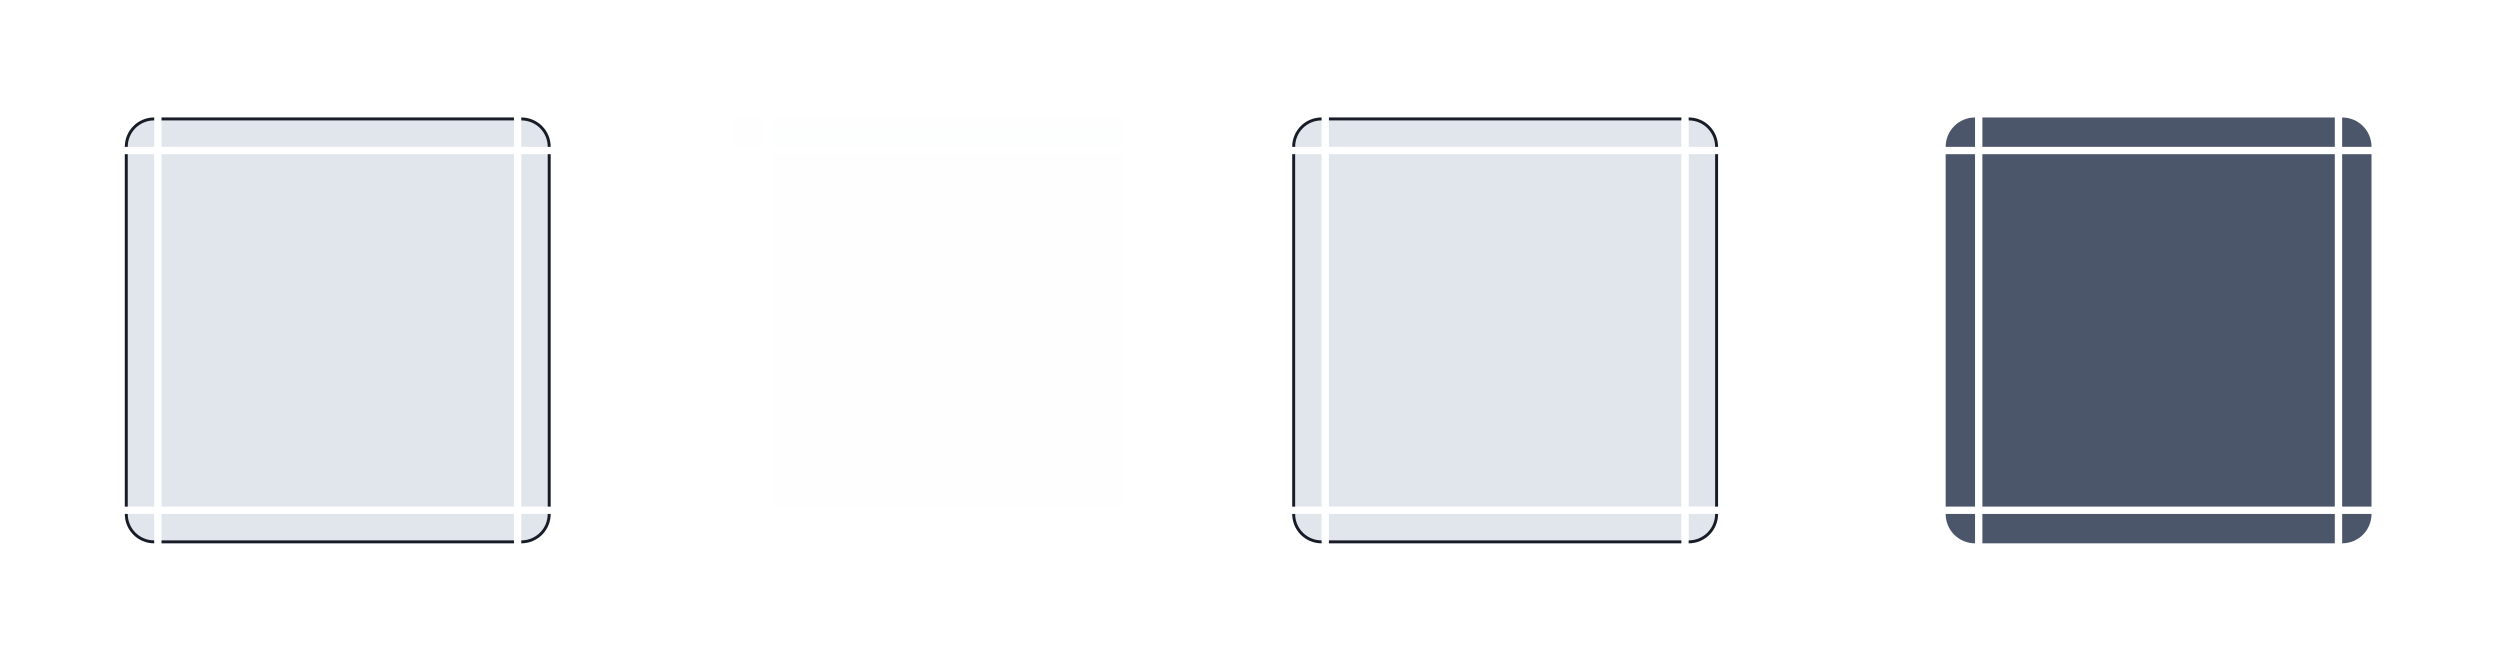
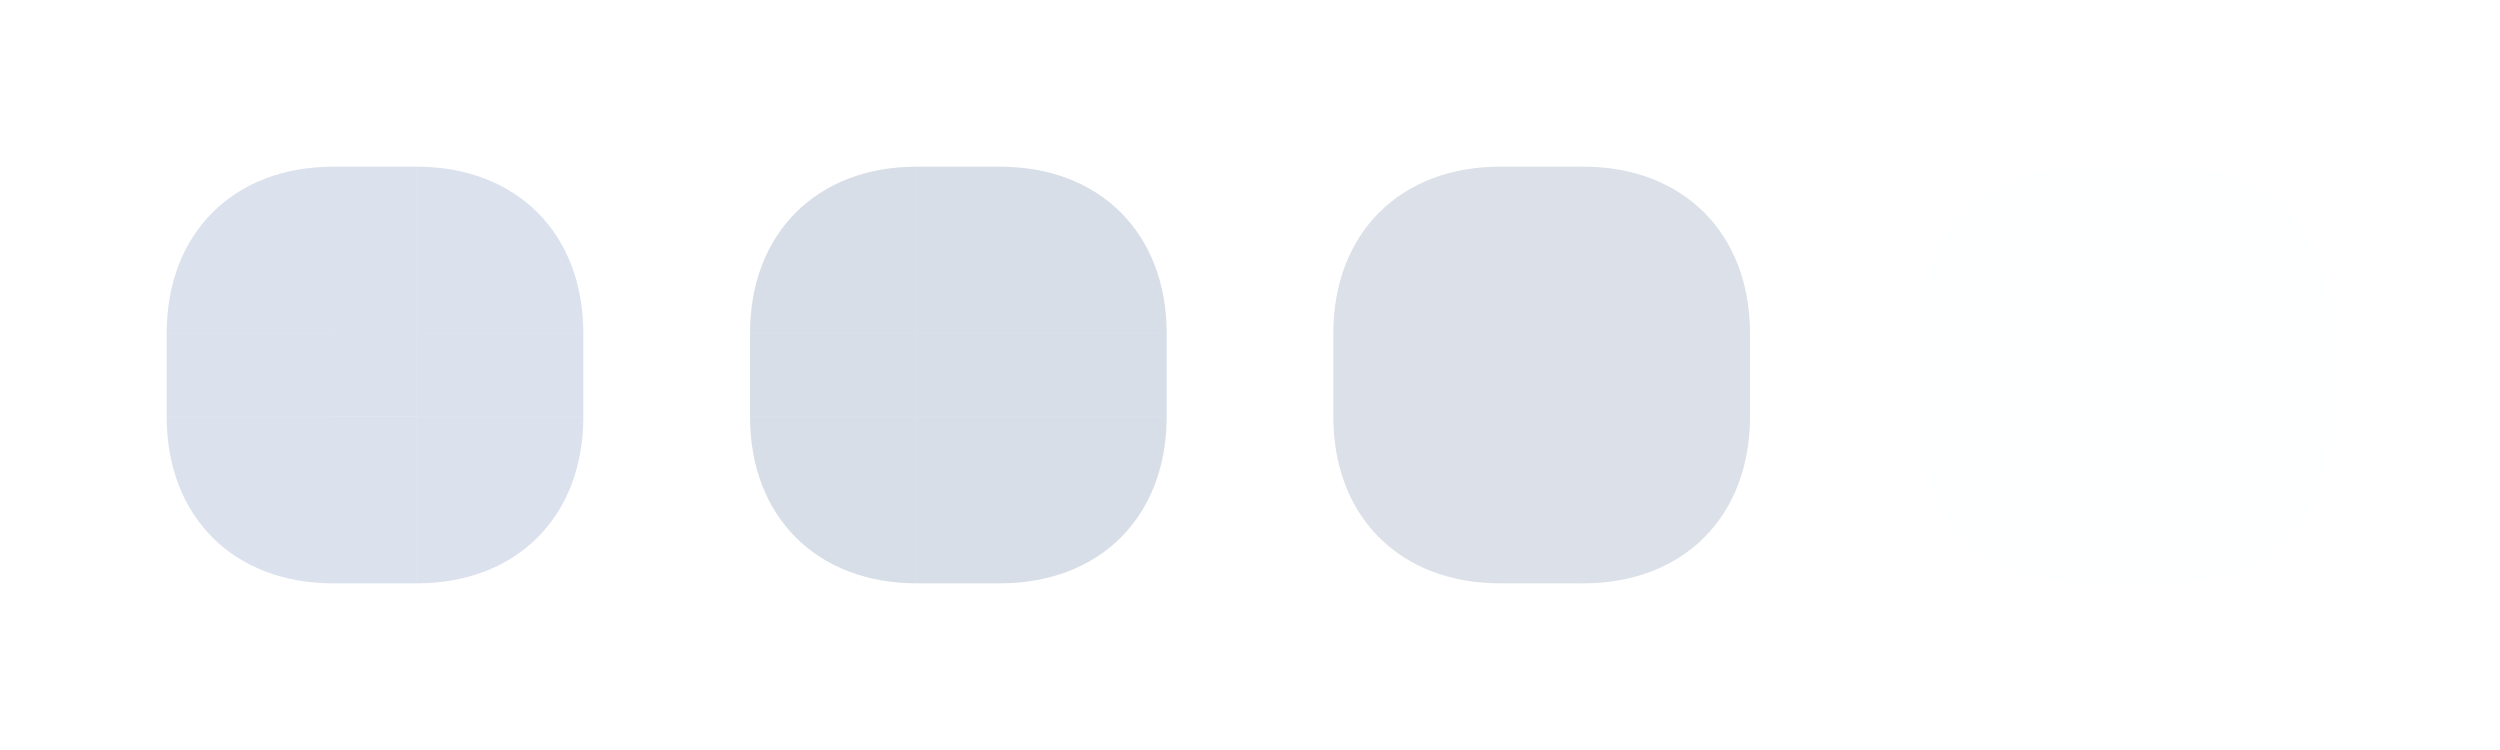
- <svg xmlns="http://www.w3.org/2000/svg" xmlns:xlink="http://www.w3.org/1999/xlink" width="340.5" height="90.5" version="1.0" id="svg184">
-   <defs id="defs3">
-     <style type="text/css" id="style5" />
+ <svg xmlns="http://www.w3.org/2000/svg" width="150" height="45" viewBox="0 0 150 45" version="1.1" id="svg8">
+   <defs id="defs2">
+     <linearGradient id="linearGradient3139">
+       <stop style="stop-color:#ff0000;stop-opacity:1;" offset="0" id="stop3137" />
+     </linearGradient>
  </defs>
-   <rect style="opacity:0.01;fill:#4c566a;fill-opacity:1" height="40" width="40" y="-40" x="301" id="hint-tile-center" />
-   <path style="color:#3daee6;opacity:1;fill:#3b5a87;fill-opacity:0.149;stroke-width:1" d="M 22,21 V 69 H 70 V 21 Z" class="ColorScheme-Highlight" id="selected-center" />
-   <g transform="matrix(1,0,0,3,-169.14,-2468.58)" id="selected-left" style="opacity:1;fill:#3b425e;fill-opacity:1">
-     <path style="color:#3daee6;opacity:1;fill:#3b5a87;fill-opacity:0.149" id="path7" d="m 186.14,829.86 v 16 h 4 v -16 z" class="ColorScheme-Highlight" />
-   </g>
-   <g transform="translate(-169.14,-809.8601)" id="selected-topleft" style="opacity:1;fill:#3b425e;fill-opacity:1">
-     <path style="color:#3daee6;opacity:1;fill:#3b5a87;fill-opacity:0.149;stroke-width:3" d="M 59,21 C 52.352,21 47,26.352 47,33 H 59 Z" transform="matrix(0.3333333,0,0,0.3333333,170.4733,818.86)" id="path10" />
-   </g>
-   <g transform="matrix(0.3664122,0,0,1,-47.66962,-809.86)" id="selected-top" style="opacity:1;fill:#3b425e;fill-opacity:1">
-     <path style="color:#3daee6;opacity:1;fill:#3b5a87;fill-opacity:0.149" id="path13" d="m 190.14,825.86 v 4 h 131 v -4 z" class="ColorScheme-Highlight" />
-   </g>
-   <g transform="matrix(1.499998,0,0,1.499998,-412.7094,-1222.788)" id="selected-topright" style="opacity:1;fill:#3b425e;fill-opacity:1">
-     <path style="color:#3daee6;opacity:1;fill:#3b5a87;fill-opacity:0.149;stroke-width:0.667" d="m 322.473,825.86 v 2.667 H 325.14 c 0,-1.477 -1.189,-2.667 -2.667,-2.667 z" id="path16" />
-   </g>
-   <g transform="matrix(1,0,0,3,-250.14,-2468.58)" id="selected-right" style="opacity:1;fill:#3b425e;fill-opacity:1">
-     <path style="color:#3daee6;opacity:1;fill:#3b5a87;fill-opacity:0.149" id="path19" d="m 325.14,829.86 v 16 h -4 v -16 z" class="ColorScheme-Highlight" />
-   </g>
-   <path style="opacity:0.01;fill:#4c566a;fill-opacity:0.929;stroke-width:1" d="m 105,21 v 48 h 48 V 21 Z" id="normal-center" />
-   <g style="opacity:0.01;fill:#4c566a;fill-opacity:0.929" transform="matrix(0.5714292,0,0,0.5714292,-4.651536,-454.2062)" id="normal-topleft">
-     <rect style="opacity:0.521;fill:#4c566a;fill-opacity:0.929;stroke-width:3.5" id="rect62" height="7" width="7" y="822.86" x="183.14" />
-     <g id="g60" style="fill:#4c566a;fill-opacity:0.929">
-       <path style="opacity:0.823;fill:#4c566a;fill-opacity:0.929" id="path54" d="m 186.14,829.86 h 4 v -4 h -1.469 c -1.405,0 -2.531,1.116 -2.531,2.531 z" />
-       <path style="opacity:0.85;fill:#4c566a;fill-opacity:0.929" id="path56" d="m 185.14,828.39 c 0,-1.948 1.588,-3.531 3.531,-3.531 h 1.469 v 1 h -1.469 c -1.405,0 -2.531,1.116 -2.531,2.531 v 1.469 h -1 z" />
-       <path style="fill:#4c566a;fill-opacity:0.929" id="path58" d="m 186.14,829.86 h 1 v -1 c 0,-1.415 0.595,-2 2,-2 h 1 v -1 h -1.469 c -1.405,0 -2.531,1.116 -2.531,2.531 z" />
+   <g id="layer1" transform="translate(-110,-114)">
+     <rect style="opacity:1;fill:#4e70ac;fill-opacity:0.2;fill-rule:nonzero;stroke-width:0.333" id="hover-center" width="5" height="5" x="130" y="134" />
+     <g id="hover-topright" transform="matrix(2,0,0,2,-154.4,-126)" style="opacity:1;fill:#4e70ac;fill-opacity:0.2">
+       <path style="opacity:1;fill:#4e70ac;fill-opacity:0.2;stroke:none;stroke-width:1px;stroke-linecap:butt;stroke-linejoin:miter;stroke-opacity:1" d="m 144.7,130 h 5 c 0,-3 -2,-5 -5,-5 z" id="path863-6-7" />
    </g>
-   </g>
-   <g style="opacity:0.01;fill:#4c566a;fill-opacity:0.929" transform="matrix(0.366413,0,0,0.5714273,35.33017,-454.2046)" id="normal-top">
-     <g id="g71" style="fill:#4c566a;fill-opacity:0.929">
-       <path style="opacity:0.823;fill:#4c566a;fill-opacity:0.929" id="path65" d="m 190.14,825.86 v 4 h 131 v -4 z" />
-       <path style="opacity:0.85;fill:#4c566a;fill-opacity:0.929" id="path67" d="m 190.14,824.86 v 1 h 131 v -1 z" />
-       <path style="fill:#4c566a;fill-opacity:0.929" id="path69" d="m 190.14,825.86 v 1 h 131 v -1 z" />
+     <g id="hover-topleft" transform="matrix(2.079999,0,0,2.079999,-139.9999,-135.9999)" style="opacity:1;fill:#4e70ac;fill-opacity:0.2">
+       <path style="opacity:1;fill:#4e70ac;fill-opacity:0.2;stroke:none;stroke-width:0.962px;stroke-linecap:butt;stroke-linejoin:miter;stroke-opacity:1" d="M 129.808,129.808 V 125 C 126.923,125 125,126.923 125,129.808 Z" id="path863" />
    </g>
-     <rect style="opacity:0.521;fill:#4c566a;fill-opacity:0.929;stroke-width:6.608" id="rect73" height="2" width="131" y="822.86" x="190.14" />
-   </g>
-   <g transform="rotate(180,130.57,449.93)" id="selected-bottomright" style="opacity:1;fill:#3b425e;fill-opacity:1">
-     <path style="color:#3daee6;opacity:1;fill:#3b5a87;fill-opacity:0.149;stroke-width:3" d="m 77,51 v 12 c 6.648,0 12,-5.352 12,-12 z" transform="matrix(-0.3333333,0,0,-0.3333333,215.8067,846.86)" id="path149" />
-   </g>
-   <g transform="matrix(-0.3664122,0,0,-1,139.6696,899.86)" id="selected-bottom" style="opacity:1;fill:#3b425e;fill-opacity:1">
-     <path style="color:#3daee6;opacity:1;fill:#3b5a87;fill-opacity:0.149" id="path152" d="m 190.14,825.86 v 4 h 131 v -4 z" class="ColorScheme-Highlight" />
-   </g>
-   <g transform="rotate(180,171.07,449.93)" id="selected-bottomleft" style="opacity:1;fill:#3b425e;fill-opacity:1">
-     <path style="color:#3daee6;opacity:1;fill:#3b5a87;fill-opacity:0.149;stroke-width:3" d="m 47,51 c 0,6.648 5.352,12 12,12 V 51 Z" transform="matrix(-0.3333333,0,0,-0.3333333,340.8067,846.86)" id="path155" />
-   </g>
-   <use x="0" y="0" xlink:href="#normal-top" id="normal-right" transform="rotate(90,129,45.00005)" width="100%" height="100%" style="opacity:0.01;fill:#4c566a;fill-opacity:0.929" />
-   <use x="0" y="0" xlink:href="#normal-top" id="normal-left" transform="matrix(0,-1,1.000011,0,83.9998,173.9999)" width="100%" height="100%" style="opacity:0.01;fill:#4c566a;fill-opacity:0.929" />
-   <use x="0" y="0" xlink:href="#normal-top" id="normal-bottom" transform="matrix(1,0,0,-1,9.7013627e-5,89.99999)" width="100%" height="100%" style="opacity:0.01;fill:#4c566a;fill-opacity:0.929" />
-   <use x="0" y="0" xlink:href="#normal-topleft" id="normal-topright" transform="matrix(-1,0,0,1,258,-1.2372944e-5)" width="100%" height="100%" style="opacity:0.01;fill:#4c566a;fill-opacity:0.929" />
-   <use x="0" y="0" xlink:href="#normal-topleft" id="normal-bottomleft" transform="matrix(1,0,0,-1,2.0013627e-5,90)" width="100%" height="100%" style="opacity:0.01;fill:#4c566a;fill-opacity:0.929" />
-   <use x="0" y="0" xlink:href="#normal-topleft" id="normal-bottomright" transform="rotate(180,129,45)" width="100%" height="100%" style="opacity:0.01;fill:#4c566a;fill-opacity:0.929" />
-   <path style="color:#3daee6;opacity:1;fill:#4c566a;fill-opacity:0.995;stroke-width:1" d="m 270,21 v 48 h 48 v -48 z" class="ColorScheme-Highlight" id="selected+hover-center" />
-   <g transform="matrix(1,0,0,3,78.86001,-2468.58)" id="selected+hover-left" style="opacity:1;fill:#4c566a;fill-opacity:0.995">
-     <path style="color:#3daee6;opacity:1;fill:#4c566a;fill-opacity:0.995" id="path7-83" d="m 186.14,829.86 v 16 h 4 v -16 z" class="ColorScheme-Highlight" />
-   </g>
-   <g transform="translate(78.86,-809.86)" id="selected+hover-topleft" style="opacity:1;fill:#4c566a;fill-opacity:0.995">
-     <path style="color:#3daee6;opacity:1;fill:#4c566a;fill-opacity:0.995;stroke-width:3" d="M 59,21 C 52.352,21 47,26.352 47,33 H 59 Z" transform="matrix(0.3333333,0,0,0.3333333,170.4733,818.86)" id="path10-0" />
-   </g>
-   <g transform="matrix(0.3664122,0,0,1,200.3304,-809.86)" id="selected+hover-top" style="opacity:1;fill:#4c566a;fill-opacity:0.995">
-     <path style="color:#3daee6;opacity:1;fill:#4c566a;fill-opacity:0.995" id="path13-9" d="m 190.14,825.86 v 4 h 131 v -4 z" class="ColorScheme-Highlight" />
-   </g>
-   <g transform="matrix(1.499998,0,0,1.499998,-164.7094,-1222.788)" id="selected+hover-topright" style="opacity:1;fill:#4c566a;fill-opacity:0.995">
-     <path style="color:#3daee6;opacity:1;fill:#4c566a;fill-opacity:0.995;stroke-width:0.667" d="m 322.473,825.86 v 2.667 H 325.14 c 0,-1.477 -1.189,-2.667 -2.667,-2.667 z" id="path16-6" />
-   </g>
-   <g transform="matrix(1,0,0,3,-2.139997,-2468.58)" id="selected+hover-right" style="opacity:1;fill:#4c566a;fill-opacity:0.995">
-     <path style="color:#3daee6;opacity:1;fill:#4c566a;fill-opacity:0.995" id="path19-4" d="m 325.14,829.86 v 16 h -4 v -16 z" class="ColorScheme-Highlight" />
-   </g>
-   <g transform="rotate(180,254.57,449.9301)" id="selected+hover-bottomright" style="opacity:1;fill:#4c566a;fill-opacity:0.995">
-     <path style="color:#3daee6;opacity:1;fill:#4c566a;fill-opacity:0.995;stroke-width:3" d="m 77,51 v 12 c 6.648,0 12,-5.352 12,-12 z" transform="matrix(-0.3333333,0,0,-0.3333333,215.8067,846.86)" id="path149-8" />
-   </g>
-   <g transform="matrix(-0.3664122,0,0,-1,387.6696,899.8601)" id="selected+hover-bottom" style="opacity:1;fill:#4c566a;fill-opacity:0.995">
-     <path style="color:#3daee6;opacity:1;fill:#4c566a;fill-opacity:0.995" id="path152-7" d="m 190.14,825.86 v 4 h 131 v -4 z" class="ColorScheme-Highlight" />
-   </g>
-   <g transform="rotate(180,295.07,449.93)" id="selected+hover-bottomleft" style="opacity:1;fill:#4c566a;fill-opacity:0.995">
-     <path style="color:#3daee6;opacity:1;fill:#4c566a;fill-opacity:0.995;stroke-width:3" d="m 47,51 c 0,6.648 5.352,12 12,12 V 51 Z" transform="matrix(-0.3333333,0,0,-0.3333333,340.8067,846.86)" id="path155-1" />
-   </g>
-   <path id="path972-5" style="fill:#181c27;fill-opacity:1;stroke:none;stroke-width:0.667" d="m 21,16 c -2.216,0 -4,1.784 -4,4 h 0.4 c 0,-1.994 1.606,-3.6 3.6,-3.6 z" />
-   <rect class="ColorScheme-Background" transform="matrix(0,-1,-1,0,0,0)" style="color:#eff0f1;fill:#181c27;fill-opacity:1;stroke:none;stroke-width:0.316" id="rect998-7" width="0.4" height="48" x="-16.4" y="-70" />
-   <path id="path972-5-3" style="fill:#181c27;fill-opacity:1;stroke:none;stroke-width:0.667" d="m 75,20 c 0,-2.216 -1.784,-4 -4,-4 v 0.4 c 1.994,0 3.6,1.606 3.6,3.6 z" />
-   <path id="path972-5-3-6" style="fill:#181c27;fill-opacity:1;stroke:none;stroke-width:0.667" d="m 17,70 c 0,2.216 1.784,4 4,4 v -0.4 c -1.994,0 -3.6,-1.606 -3.6,-3.6 z" />
-   <path id="path972-5-3-6-7" style="fill:#181c27;fill-opacity:1;stroke:none;stroke-width:0.667" d="M 71,74 C 73.216,74 75,72.216 75,70 h -0.4 c 0,1.994 -1.606,3.6 -3.6,3.6 z" />
-   <rect class="ColorScheme-Background" transform="matrix(0,-1,-1,0,0,0)" style="color:#eff0f1;fill:#181c27;fill-opacity:1;stroke:none;stroke-width:0.316" id="rect998-7-5" width="0.4" height="48" x="-74" y="-70" />
-   <rect class="ColorScheme-Background" transform="scale(1,-1)" style="color:#eff0f1;fill:#181c27;fill-opacity:1;stroke:none;stroke-width:0.316" id="rect998-7-5-3" width="0.4" height="48" x="74.6" y="-69" />
-   <rect class="ColorScheme-Background" transform="scale(1,-1)" style="color:#eff0f1;fill:#181c27;fill-opacity:1;stroke:none;stroke-width:0.316" id="rect998-7-5-3-5" width="0.4" height="48" x="17" y="-69" />
-   <g id="hover-center">
-     <path style="color:#3daee6;opacity:1;fill:#3b5a87;fill-opacity:0.15;stroke-width:1" d="m 181,21 v 48 h 48 v -48 z" class="ColorScheme-Highlight" id="selected-center-6" />
-   </g>
-   <g id="hover-topleft">
-     <path style="color:#3daee6;opacity:1;fill:#3b5a87;fill-opacity:0.15;stroke-width:1" d="m 180,16 c -2.216,0 -4,1.784 -4,4 h 4 z" id="path10-2" />
-     <path id="path972-5-9" style="fill:#181c27;fill-opacity:1;stroke:none;stroke-width:0.667" d="m 180,16 c -2.216,0 -4,1.784 -4,4 h 0.4 c 0,-1.994 1.606,-3.6 3.6,-3.6 z" />
-   </g>
-   <g id="hover-top">
-     <path style="color:#3daee6;opacity:1;fill:#3b5a87;fill-opacity:0.15;stroke-width:0.605" id="path13-0" d="m 181,16 v 4 h 48 v -4 z" class="ColorScheme-Highlight" />
-     <rect class="ColorScheme-Background" transform="matrix(0,-1,-1,0,0,0)" style="color:#eff0f1;fill:#181c27;fill-opacity:1;stroke:none;stroke-width:0.316" id="rect998-7-2" width="0.4" height="48" x="-16.4" y="-229" />
-   </g>
-   <g id="hover-topright">
-     <path style="color:#3daee6;opacity:1;fill:#3b5a87;fill-opacity:0.15;stroke-width:1" d="m 230,16 v 4 h 4 c 0,-2.216 -1.784,-4 -4,-4 z" id="path16-3" />
-     <path id="path972-5-3-0" style="fill:#181c27;fill-opacity:1;stroke:none;stroke-width:0.667" d="m 234,20 c 0,-2.216 -1.784,-4 -4,-4 v 0.4 c 1.994,0 3.6,1.606 3.6,3.6 z" />
-   </g>
-   <g id="hover-bottomleft">
-     <path style="color:#3daee6;opacity:1;fill:#3b5a87;fill-opacity:0.15;stroke-width:1" d="m 176,70 c 0,2.216 1.784,4 4,4 v -4 z" id="path155-7" />
-     <path id="path972-5-3-6-2" style="fill:#181c27;fill-opacity:1;stroke:none;stroke-width:0.667" d="m 176,70 c 0,2.216 1.784,4 4,4 v -0.4 c -1.994,0 -3.6,-1.606 -3.6,-3.6 z" />
-   </g>
-   <g id="hover-bottomright">
-     <path style="color:#3daee6;opacity:1;fill:#3b5a87;fill-opacity:0.15;stroke-width:1" d="m 230,70 v 4 c 2.216,0 4,-1.784 4,-4 z" id="path149-2" />
-     <path id="path972-5-3-6-7-3" style="fill:#181c27;fill-opacity:1;stroke:none;stroke-width:0.667" d="m 230,74 c 2.216,0 4,-1.784 4,-4 h -0.4 c 0,1.994 -1.606,3.6 -3.6,3.6 z" />
-   </g>
-   <g id="hover-bottom">
-     <path style="color:#3daee6;opacity:1;fill:#3b5a87;fill-opacity:0.15;stroke-width:0.605" id="path152-1" d="m 229,74 v -4 h -48 v 4 z" class="ColorScheme-Highlight" />
-     <rect class="ColorScheme-Background" transform="matrix(0,-1,-1,0,0,0)" style="color:#eff0f1;fill:#181c27;fill-opacity:1;stroke:none;stroke-width:0.316" id="rect998-7-5-7" width="0.4" height="48" x="-74" y="-229" />
-   </g>
-   <g id="hover-right">
-     <path style="color:#3daee6;opacity:1;fill:#3b5a87;fill-opacity:0.16;stroke-width:1.732" id="path19-0" d="m 234,21 v 48 h -4 v -48 z" class="ColorScheme-Highlight" />
-     <rect class="ColorScheme-Background" transform="scale(1,-1)" style="color:#eff0f1;fill:#181c27;fill-opacity:1;stroke:none;stroke-width:0.316" id="rect998-7-5-3-59" width="0.4" height="48" x="233.6" y="-69" />
-   </g>
-   <g id="hover-left">
-     <path style="color:#3daee6;opacity:1;fill:#3b5a87;fill-opacity:0.15;stroke-width:1.732" id="path7-9" d="m 176,21 v 48 h 4 v -48 z" class="ColorScheme-Highlight" />
-     <rect class="ColorScheme-Background" transform="scale(1,-1)" style="color:#eff0f1;fill:#181c27;fill-opacity:1;stroke:none;stroke-width:0.316" id="rect998-7-5-3-5-2" width="0.4" height="48" x="176" y="-69" />
+     <g id="hover-bottomleft" transform="matrix(2.079999,0,0,2.079999,-139.9999,-161.9999)" style="opacity:1;fill:#4e70ac;fill-opacity:0.2">
+       <path style="opacity:1;fill:#4e70ac;fill-opacity:0.2;stroke:none;stroke-width:0.962px;stroke-linecap:butt;stroke-linejoin:miter;stroke-opacity:1" d="M 129.808,144.712 H 125 c 0,2.885 1.923,4.808 4.808,4.808 z" id="path863-3" />
+       <g id="g1009" style="fill:#4e70ac;fill-opacity:0.2" />
+     </g>
+     <g id="hover-bottomright" transform="matrix(2.079999,0,0,2.079999,-165.9999,-161.9999)" style="opacity:1;fill:#4e70ac;fill-opacity:0.2">
+       <path style="opacity:1;fill:#4e70ac;fill-opacity:0.2;stroke:none;stroke-width:0.962px;stroke-linecap:butt;stroke-linejoin:miter;stroke-opacity:1" d="m 144.712,144.712 v 4.808 c 2.885,0 4.808,-1.923 4.808,-4.808 z" id="path863-6" />
+     </g>
+     <g id="hover-top" transform="matrix(0.3466665,0,0,2.079999,85.33335,-135.9999)" style="opacity:1;fill:#4e70ac;fill-opacity:0.2">
+       <g id="g997" style="fill:#4e70ac;fill-opacity:0.2">
+         <g id="g1003" style="fill:#4e70ac;fill-opacity:0.2">
+           <rect style="opacity:1;fill:#4e70ac;fill-opacity:0.2;stroke-width:0.962" id="rect847" width="14.423" height="4.808" x="128.846" y="125" />
+         </g>
+       </g>
+     </g>
+     <g id="hover-right" transform="matrix(2.079999,0,0,0.3466665,-165.9999,89.33337)" style="opacity:1;fill:#4e70ac;fill-opacity:0.2">
+       <rect style="opacity:1;fill:#4e70ac;fill-opacity:0.2;stroke-width:0.962" id="rect851" width="4.808" height="14.423" x="144.712" y="128.846" />
+     </g>
+     <g id="hover-bottom" transform="matrix(0.3466665,0,0,2.079999,85.33335,-161.9999)" style="opacity:1;fill:#4e70ac;fill-opacity:0.2">
+       <rect style="opacity:1;fill:#4e70ac;fill-opacity:0.2;stroke-width:0.962" id="rect833" width="14.423" height="4.808" x="128.846" y="144.712" />
+     </g>
+     <g id="hover-left" transform="matrix(2.079999,0,0,0.3466665,-139.9999,89.33337)" style="opacity:1;fill:#4e70ac;fill-opacity:0.2">
+       <g id="g1006" style="fill:#4e70ac;fill-opacity:0.2">
+         <rect style="opacity:1;fill:#4e70ac;fill-opacity:0.2;stroke-width:0.962" id="rect837" width="4.808" height="14.423" x="125" y="128.846" />
+       </g>
+     </g>
+     <rect style="opacity:1;fill:#405b8c;fill-opacity:0.2;fill-rule:nonzero;stroke-width:0.333" id="selected-center" width="5" height="5" x="165" y="134" />
+     <g id="selected-topright" transform="matrix(1.999999,0,0,1.999999,-119.9999,-125.9999)" style="opacity:1;fill:#405b8c;fill-opacity:0.2">
+       <path style="opacity:1;fill:#405b8c;fill-opacity:0.2;stroke:none;stroke-width:1px;stroke-linecap:butt;stroke-linejoin:miter;stroke-opacity:1" d="m 145,130 h 5 c 0,-3 -2,-5 -5,-5 z" id="path863-6-7-7" />
+     </g>
+     <g id="selected-topleft" transform="matrix(1.999999,0,0,1.999999,-94.99991,-125.9999)" style="opacity:1;fill:#405b8c;fill-opacity:0.2">
+       <path style="opacity:1;fill:#405b8c;fill-opacity:0.2;stroke:none;stroke-width:1px;stroke-linecap:butt;stroke-linejoin:miter;stroke-opacity:1" d="m 130,130 v -5 c -3,0 -5,2 -5,5 z" id="path863-35" />
+     </g>
+     <g id="selected-bottomleft" transform="matrix(1.999999,0,0,1.999999,-94.99991,-150.9999)" style="opacity:1;fill:#405b8c;fill-opacity:0.2">
+       <path style="opacity:1;fill:#405b8c;fill-opacity:0.2;stroke:none;stroke-width:1px;stroke-linecap:butt;stroke-linejoin:miter;stroke-opacity:1" d="m 130,145 h -5 c 0,3 2,5 5,5 z" id="path863-3-2" />
+       <g id="g1009-9" style="fill:#405b8c;fill-opacity:0.2" />
+     </g>
+     <g id="selected-bottomright" transform="matrix(1.999999,0,0,1.999999,-119.9999,-150.9999)" style="opacity:1;fill:#405b8c;fill-opacity:0.2">
+       <path style="opacity:1;fill:#405b8c;fill-opacity:0.2;stroke:none;stroke-width:1px;stroke-linecap:butt;stroke-linejoin:miter;stroke-opacity:1" d="m 145,145 v 5 c 3,0 5,-2 5,-5 z" id="path863-6-2" />
+     </g>
+     <g id="selected-top" transform="matrix(0.3333332,0,0,1.999999,121.6667,-125.9999)" style="opacity:1;fill:#405b8c;fill-opacity:0.2">
+       <g id="g997-0" style="fill:#405b8c;fill-opacity:0.2">
+         <g id="g1003-9" style="fill:#405b8c;fill-opacity:0.2">
+           <rect style="opacity:1;fill:#405b8c;fill-opacity:0.2" id="rect847-3" width="15" height="5" x="130" y="125" />
+         </g>
+       </g>
+     </g>
+     <g id="selected-right" transform="matrix(1.999999,0,0,0.3333332,-119.9999,90.66669)" style="opacity:1;fill:#405b8c;fill-opacity:0.2">
+       <rect style="opacity:1;fill:#405b8c;fill-opacity:0.2" id="rect851-0" width="5" height="15" x="145" y="130" />
+     </g>
+     <g id="selected-bottom" transform="matrix(0.3333332,0,0,1.999999,121.6667,-150.9999)" style="opacity:1;fill:#405b8c;fill-opacity:0.2">
+       <rect style="opacity:1;fill:#405b8c;fill-opacity:0.2" id="rect833-2" width="15" height="5" x="130" y="145" />
+     </g>
+     <g id="selected-left" transform="matrix(1.999999,0,0,0.3333332,-94.99991,90.66669)" style="opacity:1;fill:#405b8c;fill-opacity:0.2">
+       <g id="g1006-1" style="fill:#405b8c;fill-opacity:0.2">
+         <rect style="opacity:1;fill:#405b8c;fill-opacity:0.2" id="rect837-8" width="5" height="15" x="125" y="130" />
+       </g>
+     </g>
+     <g id="selected+hover-center">
+       <rect style="opacity:0.508;fill:#38507b;fill-opacity:0.349;fill-rule:nonzero;stroke-width:0.333" id="selected_hover-center" width="5" height="5" x="200" y="134" />
+     </g>
+     <g id="selected+hover-topright" transform="matrix(1.999999,0,0,1.999999,-84.99992,-125.9999)" style="opacity:0.508;fill:#38507b;fill-opacity:0.349">
+       <path style="opacity:1;fill:#38507b;fill-opacity:0.349;stroke:none;stroke-width:1px;stroke-linecap:butt;stroke-linejoin:miter;stroke-opacity:1" d="m 145,130 h 5 c 0,-3 -2,-5 -5,-5 z" id="path863-6-7-7-2" />
+     </g>
+     <g id="selected+hover-topleft">
+       <path style="opacity:0.508;fill:#38507b;fill-opacity:0.349;stroke:none;stroke-width:2px;stroke-linecap:butt;stroke-linejoin:miter;stroke-opacity:1" d="m 200,134 v -10 c -6,0 -10,4 -10,10 z" id="path863-35-2" />
+     </g>
+     <g id="selected+hover-bottomleft">
+       <path style="opacity:0.508;fill:#38507b;fill-opacity:0.349;stroke:none;stroke-width:2px;stroke-linecap:butt;stroke-linejoin:miter;stroke-opacity:1" d="m 200,139 h -10 c 0,6 4,10 10,10 z" id="path863-3-2-7" />
+     </g>
+     <g id="selected+hover-bottomright">
+       <g id="g1449">
+         <path style="opacity:0.508;fill:#38507b;fill-opacity:0.349;stroke:none;stroke-width:2px;stroke-linecap:butt;stroke-linejoin:miter;stroke-opacity:1" d="m 205,139 v 10 c 6,0 10,-4 10,-10 z" id="path863-6-2-2" />
+       </g>
+     </g>
+     <g id="selected+hover-top">
+       <rect style="opacity:0.508;fill:#38507b;fill-opacity:0.349;stroke-width:0.816" id="rect847-3-7" width="5" height="10" x="200" y="124" />
+     </g>
+     <g id="selected+hover-right">
+       <rect style="opacity:0.508;fill:#38507b;fill-opacity:0.349;stroke-width:0.816" id="rect851-0-6" width="10" height="5" x="205" y="134" />
+     </g>
+     <g id="selected+hover-bottom">
+       <rect style="opacity:0.508;fill:#38507b;fill-opacity:0.349;stroke-width:0.816" id="rect833-2-2" width="5" height="10" x="200" y="139" />
+     </g>
+     <g id="selected+hover-left">
+       <rect style="opacity:0.508;fill:#38507b;fill-opacity:0.349;stroke-width:0.816" id="rect837-8-1" width="10" height="5" x="190" y="134" />
+     </g>
+     <g id="normal-center" transform="matrix(0.9615382,0,0,0.9615382,86.53851,-37.53838)" style="fill:#48679e;fill-opacity:0.01">
+       <rect style="opacity:0.508;fill:#48679e;fill-opacity:0.01;fill-rule:nonzero;stroke-width:0.347" id="selected-center-3" width="5.2" height="5.2" x="154.4" y="178.4" />
+     </g>
+     <g id="normal-topright" transform="matrix(0.9615382,0,0,0.9615382,86.53851,-37.53838)" style="fill:#48679e;fill-opacity:0.01">
+       <path style="opacity:0.508;fill:#48679e;fill-opacity:0.01;stroke:none;stroke-width:2.08px;stroke-linecap:butt;stroke-linejoin:miter;stroke-opacity:1" d="m 159.6,178.4 h 10.4 c 0,-6.24 -4.16,-10.4 -10.4,-10.4 z" id="path863-6-7-7-7" />
+     </g>
+     <g id="normal-topleft" transform="matrix(0.9615382,0,0,0.9615382,86.53851,-37.53838)" style="fill:#48679e;fill-opacity:0.01">
+       <path style="opacity:0.508;fill:#48679e;fill-opacity:0.01;stroke:none;stroke-width:2.08px;stroke-linecap:butt;stroke-linejoin:miter;stroke-opacity:1" d="m 154.4,178.4 v -10.4 c -6.24,0 -10.4,4.16 -10.4,10.4 z" id="path863-35-3" />
+     </g>
+     <g id="normal-bottomleft" transform="matrix(0.9615382,0,0,0.9615382,86.53851,-37.53838)" style="fill:#48679e;fill-opacity:0.01">
+       <path style="opacity:0.508;fill:#48679e;fill-opacity:0.01;stroke:none;stroke-width:2.08px;stroke-linecap:butt;stroke-linejoin:miter;stroke-opacity:1" d="m 154.4,183.6 h -10.4 c 0,6.24 4.16,10.4 10.4,10.4 z" id="path863-3-2-6" />
+     </g>
+     <g id="normal-bottomright" transform="matrix(0.9615382,0,0,0.9615382,86.53851,-37.53838)" style="fill:#48679e;fill-opacity:0.01">
+       <path style="opacity:0.508;fill:#48679e;fill-opacity:0.01;stroke:none;stroke-width:2.08px;stroke-linecap:butt;stroke-linejoin:miter;stroke-opacity:1" d="m 159.6,183.6 v 10.4 c 6.24,0 10.4,-4.16 10.4,-10.4 z" id="path863-6-2-1" />
+     </g>
+     <g id="normal-top" transform="matrix(0.9615382,0,0,0.9615382,86.53851,-37.53838)" style="fill:#48679e;fill-opacity:0.01">
+       <rect style="opacity:0.508;fill:#48679e;fill-opacity:0.01;stroke-width:0.849" id="rect847-3-9" width="5.2" height="10.4" x="154.4" y="168" />
+     </g>
+     <g id="normal-right" transform="matrix(0.9615382,0,0,0.9615382,86.53851,-37.53838)" style="fill:#48679e;fill-opacity:0.01">
+       <rect style="opacity:0.508;fill:#48679e;fill-opacity:0.01;stroke-width:0.849" id="rect851-0-60" width="10.4" height="5.2" x="159.6" y="178.4" />
+     </g>
+     <g id="normal-bottom" transform="matrix(0.9615382,0,0,0.9615382,86.53851,-37.53838)" style="fill:#48679e;fill-opacity:0.01">
+       <rect style="opacity:0.508;fill:#48679e;fill-opacity:0.01;stroke-width:0.849" id="rect833-2-26" width="5.2" height="10.4" x="154.4" y="183.6" />
+     </g>
+     <g id="normal-left" transform="matrix(0.9615382,0,0,0.9615382,86.53851,-37.53838)" style="fill:#48679e;fill-opacity:0.01">
+       <rect style="opacity:0.508;fill:#48679e;fill-opacity:0.01;stroke-width:0.849" id="rect837-8-7" width="10.4" height="5.2" x="144" y="178.4" />
+     </g>
+     <rect style="opacity:0;fill:#17a2b8;fill-opacity:1;stroke:none;stroke-width:0.5" id="hint-tile-center" width="20" height="20" x="160" y="66" />
  </g>
</svg>
